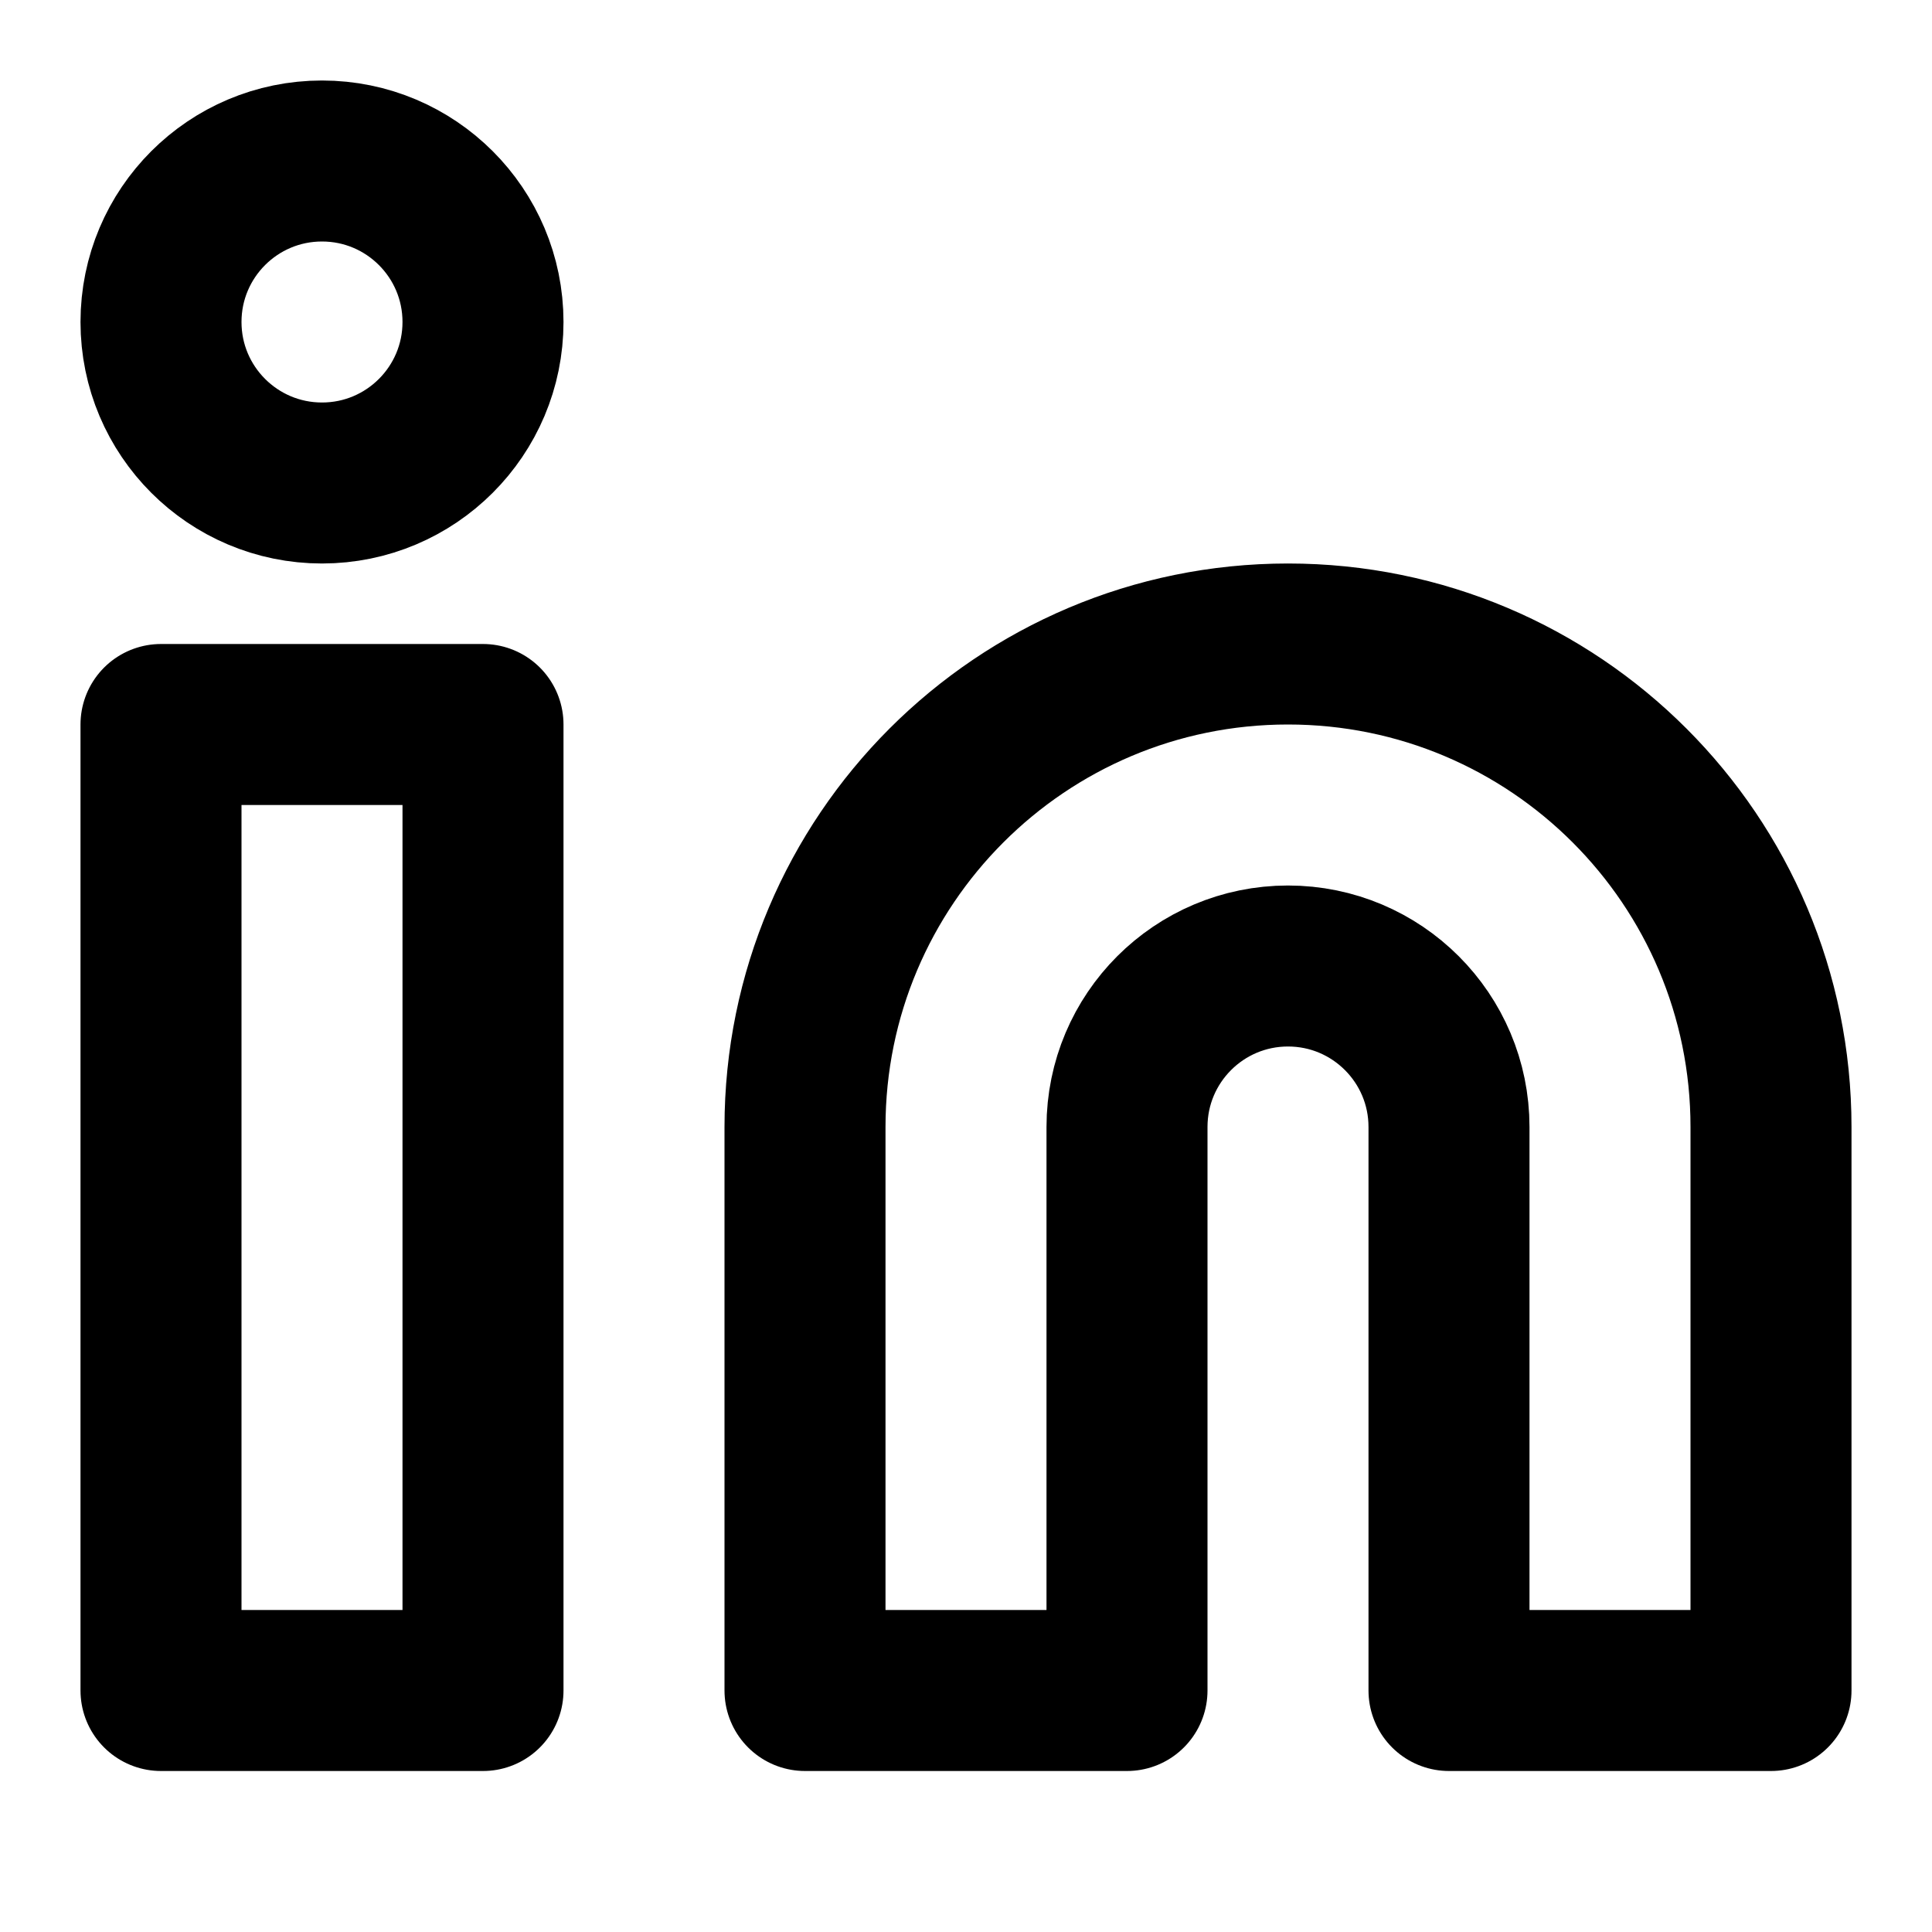
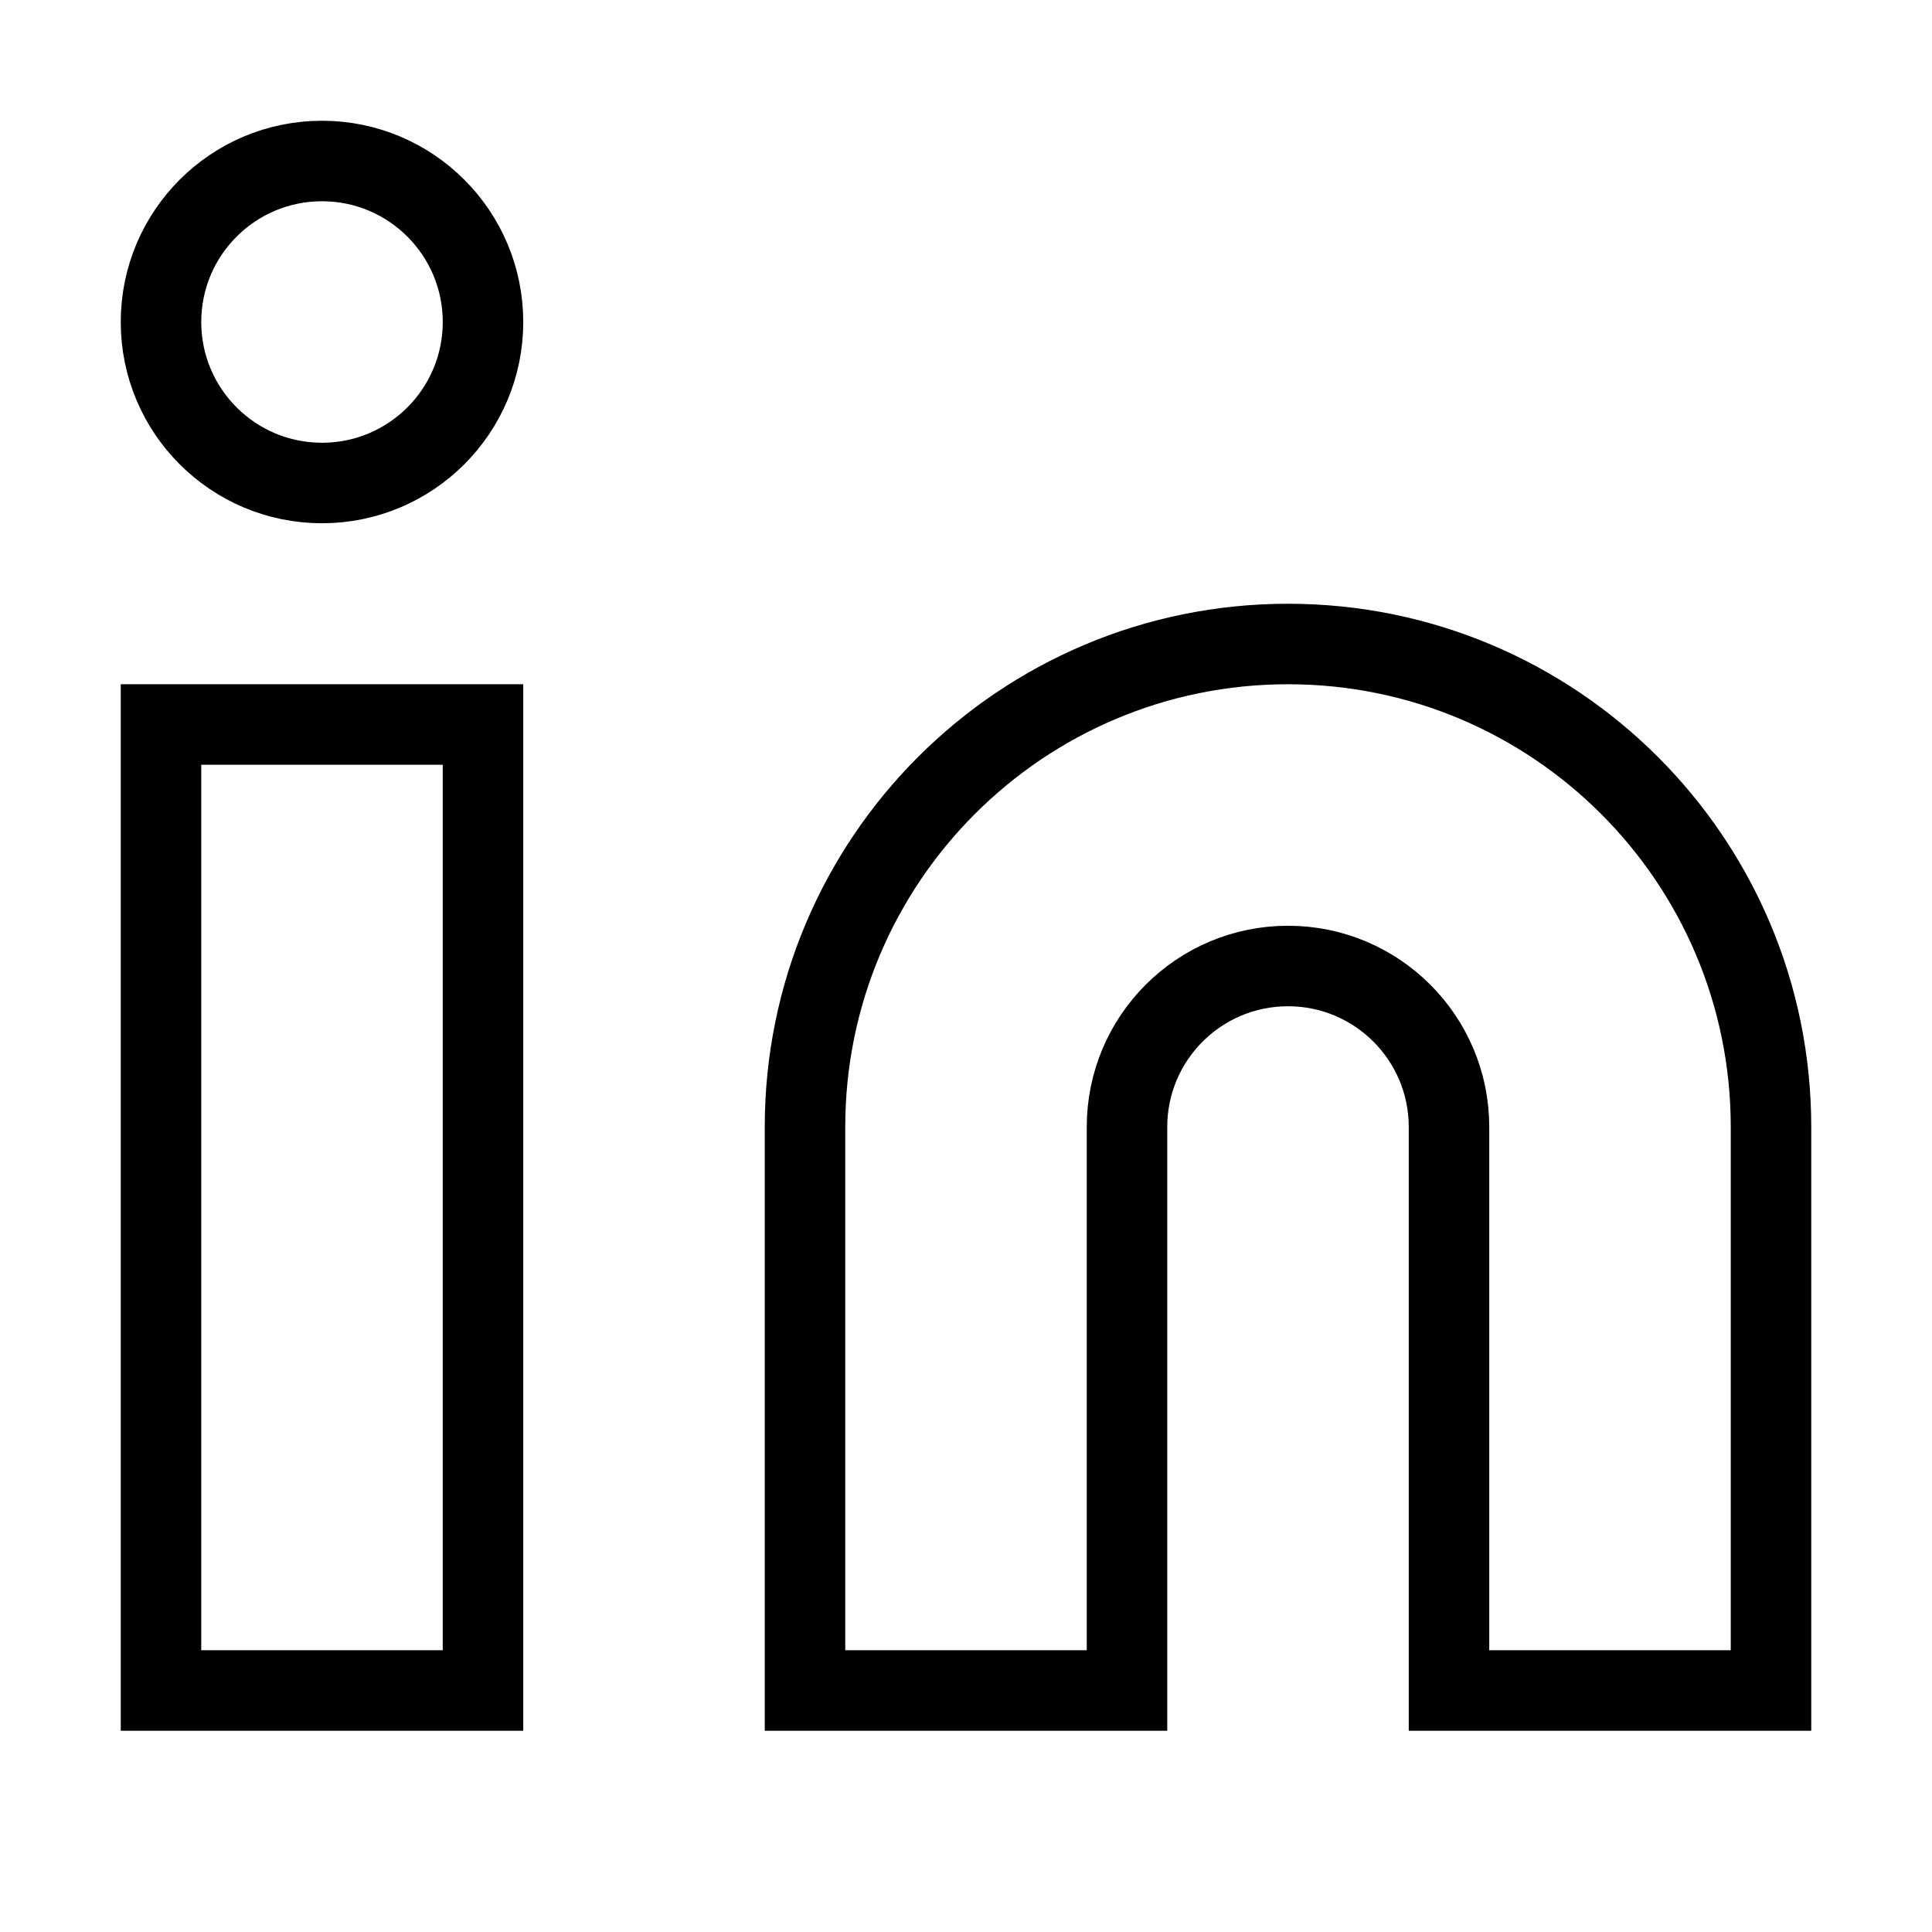
- <svg xmlns="http://www.w3.org/2000/svg" viewBox="0 0 24 24" width="24" height="24" fill="none" stroke="#000000" stroke-width="2" stroke-linecap="round" stroke-linejoin="round" style="opacity:1;">
+ <svg xmlns="http://www.w3.org/2000/svg" viewBox="0 0 24 24" width="24" height="24" fill="none" stroke="currentColor" className="text-black dark:text-white" strokeWidth="2" strokeLinecap="round" strokeLinejoin="round">
  <path d="M16 8a6 6 0 0 1 6 6v7h-4v-7a2 2 0 0 0-2-2a2 2 0 0 0-2 2v7h-4v-7a6 6 0 0 1 6-6M2 9h4v12H2z" />
  <circle cx="4" cy="4" r="2" />
</svg>
